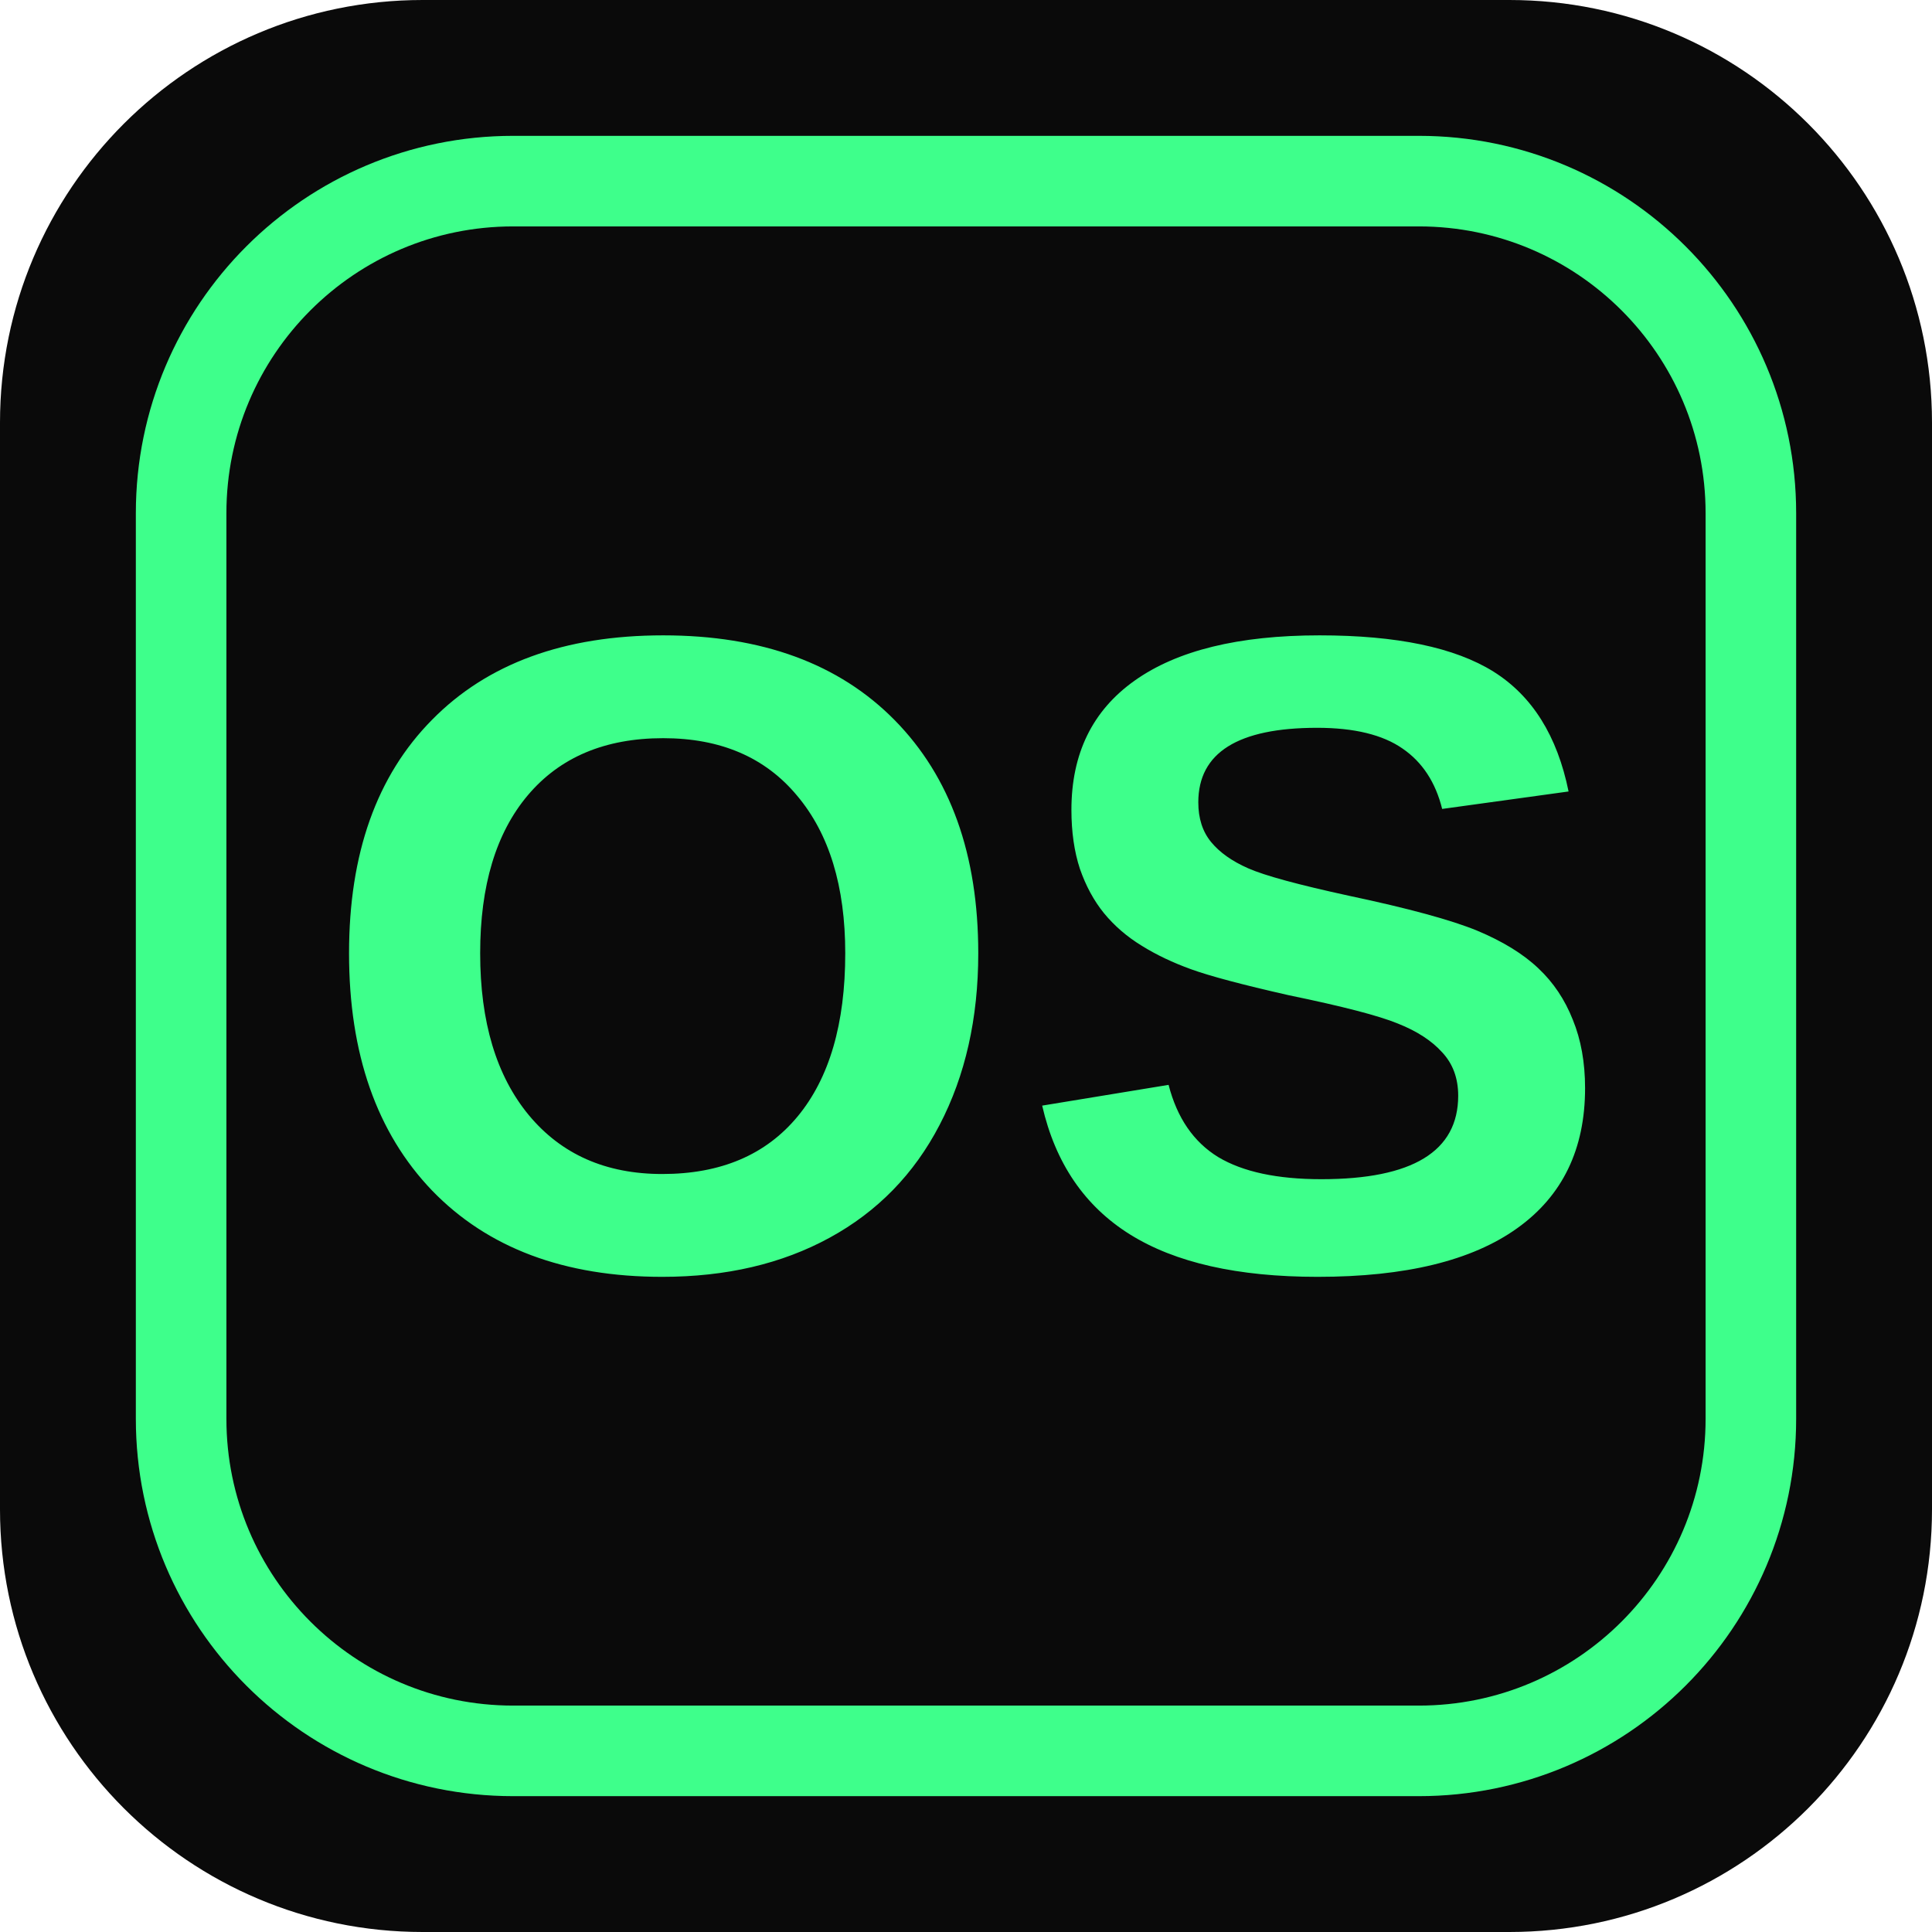
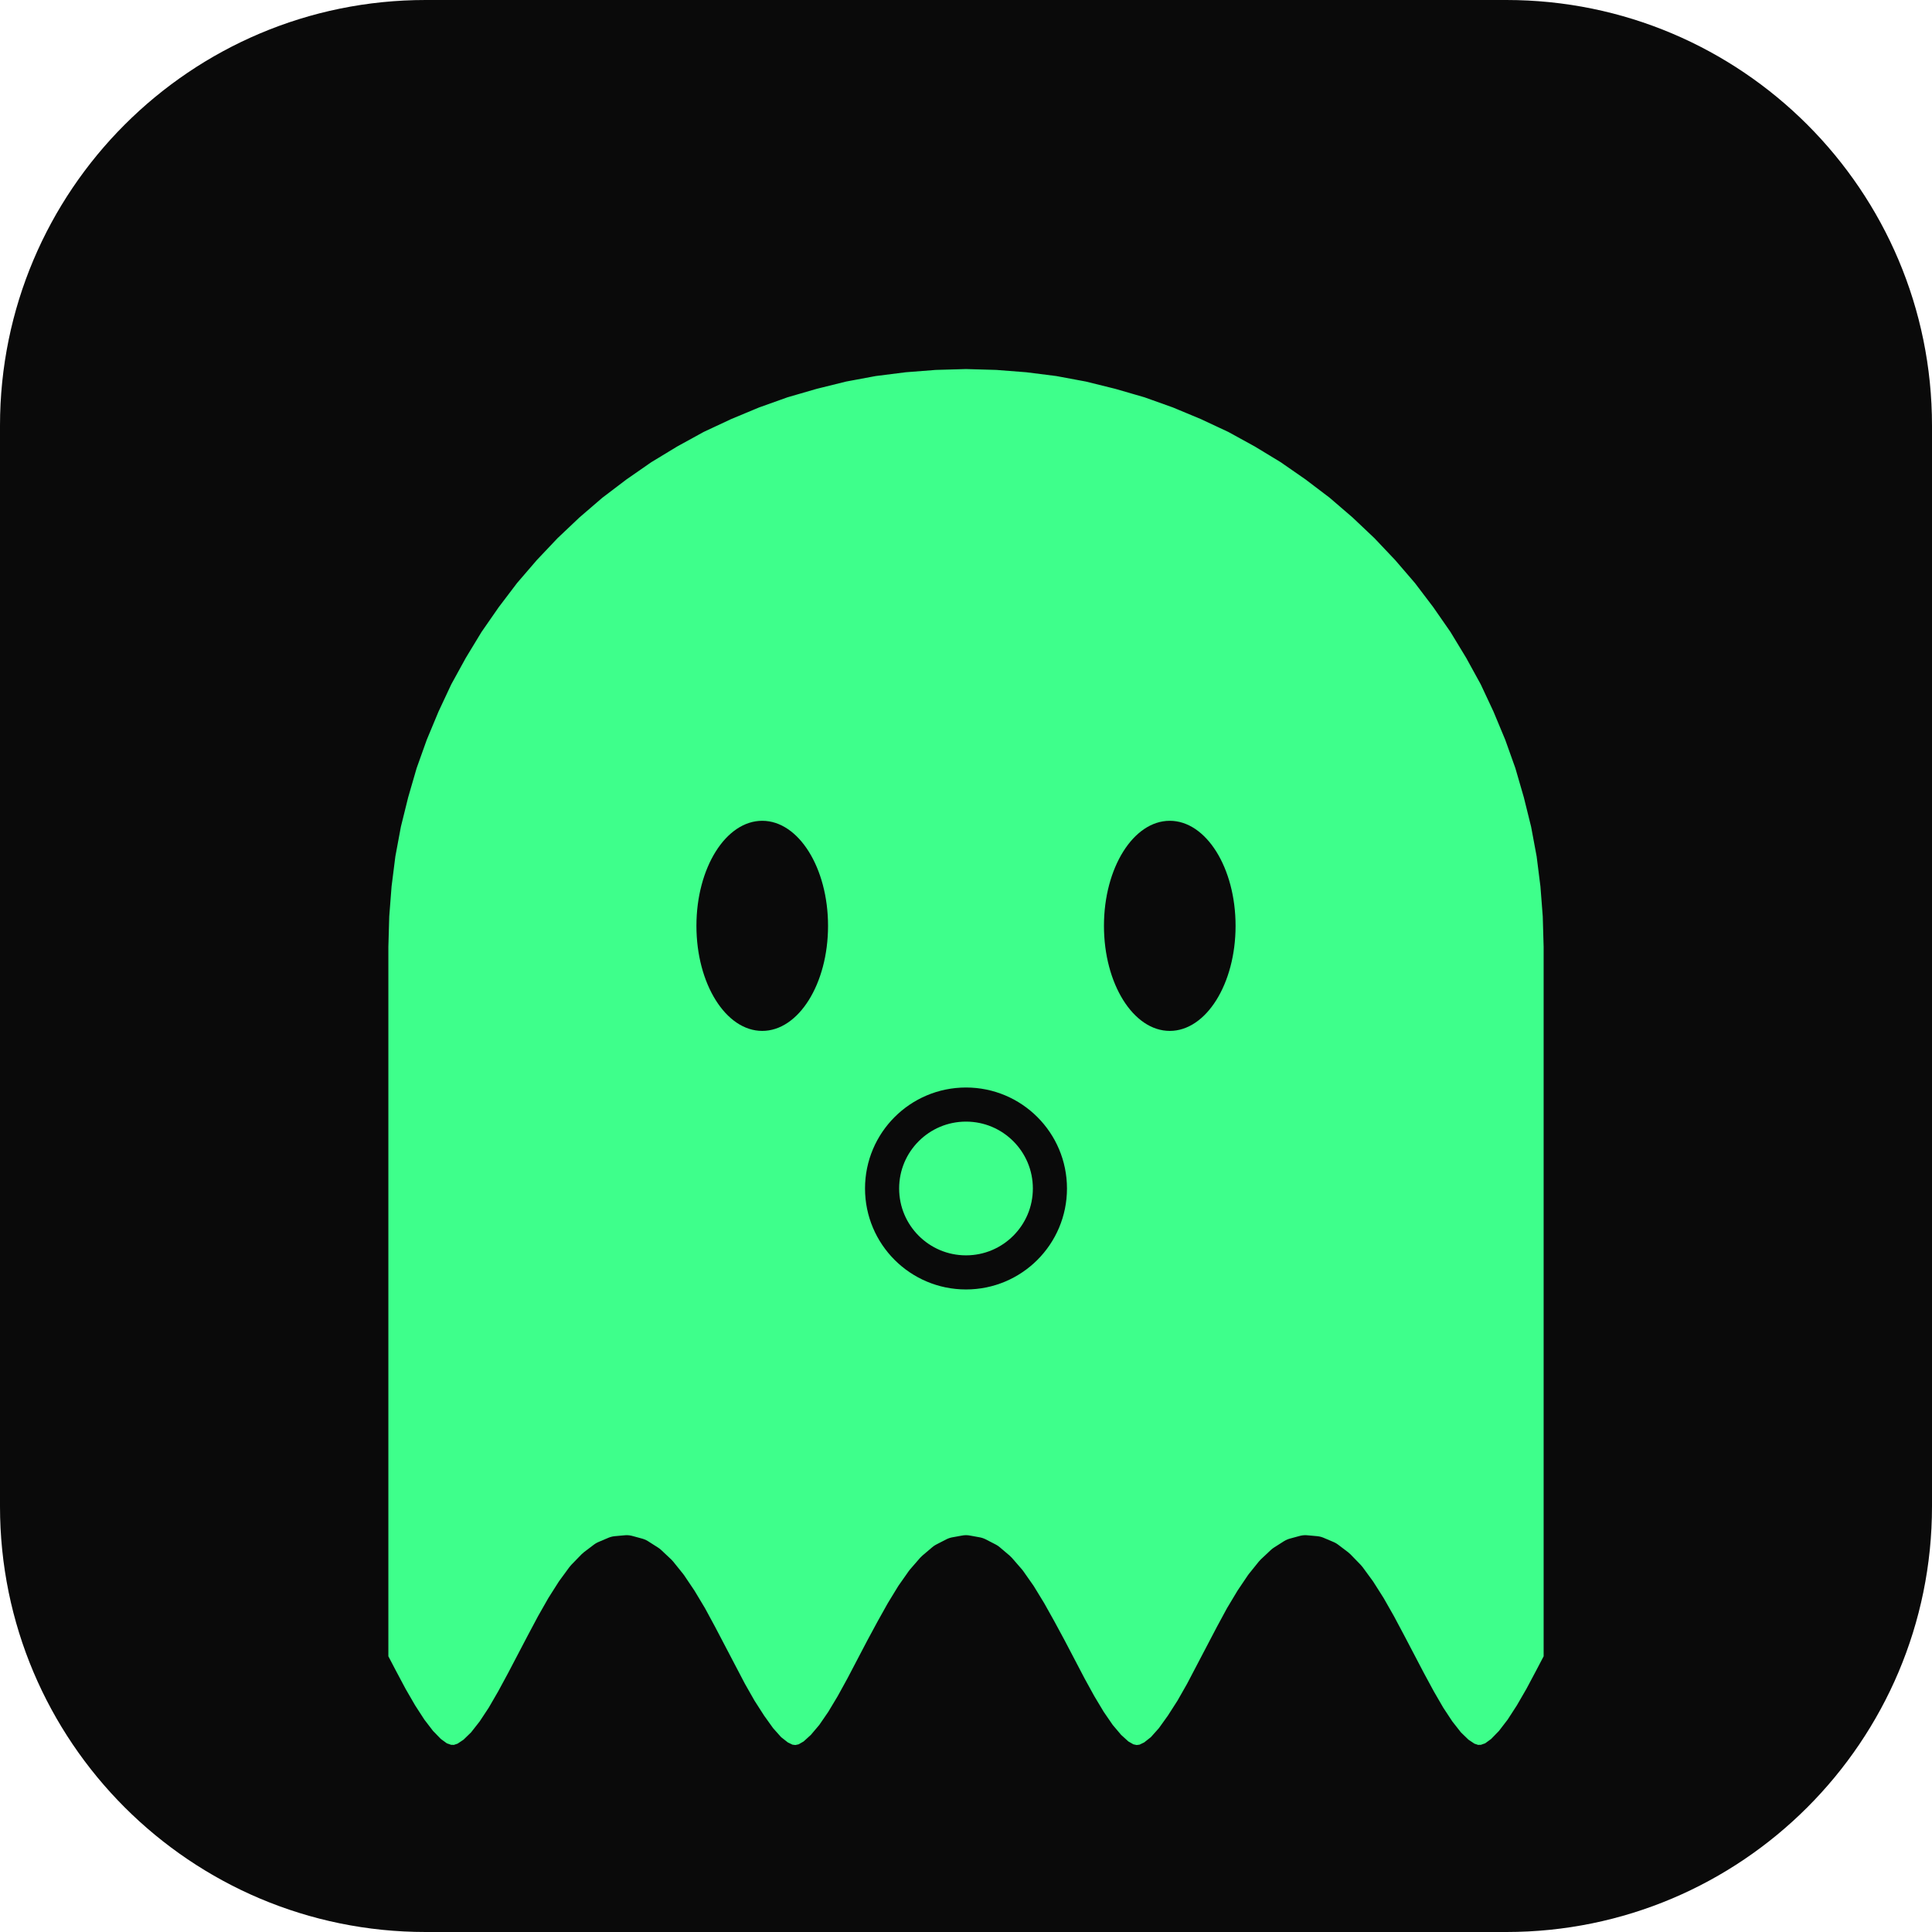
- <svg xmlns="http://www.w3.org/2000/svg" viewBox="0 0 64 64" width="64" height="64">
-   <rect width="64" height="64" rx="14" fill="#0a0a0a" />
-   <rect x="6" y="6" width="52" height="52" rx="11" fill="none" stroke="#3eff8b" stroke-width="3" />
-   <text x="32" y="42" font-family="Arial, sans-serif" font-size="30" font-weight="800" fill="#3eff8b" text-anchor="middle">OS</text>
+ <svg xmlns="http://www.w3.org/2000/svg" viewBox="0 0 64 64">
+   <rect x="0" y="0" width="64" height="64" rx="14.1" fill="#0a0a0a" />
+   <path d="M 12.16,31.36 L 12.19,30.32 L 12.27,29.29 L 12.40,28.26 L 12.59,27.24 L 12.84,26.23 L 13.13,25.23 L 13.48,24.25 L 13.88,23.29 L 14.32,22.35 L 14.82,21.44 L 15.36,20.55 L 15.95,19.70 L 16.58,18.87 L 17.26,18.08 L 17.97,17.33 L 18.72,16.62 L 19.51,15.94 L 20.34,15.31 L 21.19,14.72 L 22.08,14.18 L 22.99,13.68 L 23.93,13.24 L 24.89,12.84 L 25.87,12.49 L 26.87,12.20 L 27.88,11.95 L 28.90,11.76 L 29.93,11.63 L 30.96,11.55 L 32.00,11.52 L 33.04,11.55 L 34.07,11.63 L 35.10,11.76 L 36.12,11.95 L 37.13,12.20 L 38.13,12.49 L 39.11,12.84 L 40.07,13.24 L 41.01,13.68 L 41.92,14.18 L 42.81,14.72 L 43.66,15.31 L 44.49,15.94 L 45.28,16.62 L 46.03,17.33 L 46.74,18.08 L 47.42,18.87 L 48.05,19.70 L 48.64,20.55 L 49.18,21.44 L 49.68,22.35 L 50.12,23.29 L 50.52,24.25 L 50.87,25.23 L 51.16,26.23 L 51.41,27.24 L 51.60,28.26 L 51.73,29.29 L 51.81,30.32 L 51.84,31.36 L 51.84,51.56 L 51.84,55.04 L 51.51,55.67 L 51.18,56.29 L 50.85,56.86 L 50.52,57.37 L 50.19,57.80 L 49.86,58.14 L 49.53,58.38 L 49.19,58.50 L 48.86,58.51 L 48.53,58.40 L 48.20,58.18 L 47.87,57.86 L 47.54,57.44 L 47.21,56.94 L 46.88,56.37 L 46.55,55.76 L 46.22,55.13 L 45.89,54.50 L 45.56,53.88 L 45.23,53.30 L 44.90,52.78 L 44.57,52.33 L 44.23,51.98 L 43.90,51.73 L 43.57,51.59 L 43.24,51.56 L 42.91,51.65 L 42.58,51.86 L 42.25,52.17 L 41.92,52.58 L 41.59,53.07 L 41.26,53.62 L 40.93,54.23 L 40.60,54.86 L 40.27,55.49 L 39.94,56.12 L 39.61,56.70 L 39.27,57.23 L 38.94,57.69 L 38.61,58.06 L 38.28,58.32 L 37.95,58.48 L 37.62,58.52 L 37.29,58.45 L 36.96,58.26 L 36.63,57.96 L 36.30,57.57 L 35.97,57.09 L 35.64,56.54 L 35.31,55.94 L 34.98,55.31 L 34.65,54.68 L 34.31,54.05 L 33.98,53.46 L 33.65,52.92 L 33.32,52.45 L 32.99,52.07 L 32.66,51.79 L 32.33,51.62 L 32.00,51.56 L 31.67,51.62 L 31.34,51.79 L 31.01,52.07 L 30.68,52.45 L 30.35,52.92 L 30.02,53.46 L 29.69,54.05 L 29.35,54.68 L 29.02,55.31 L 28.69,55.94 L 28.36,56.54 L 28.03,57.09 L 27.70,57.57 L 27.37,57.96 L 27.04,58.26 L 26.71,58.45 L 26.38,58.52 L 26.05,58.48 L 25.72,58.32 L 25.39,58.06 L 25.06,57.69 L 24.73,57.23 L 24.39,56.70 L 24.06,56.12 L 23.73,55.49 L 23.40,54.86 L 23.07,54.23 L 22.74,53.62 L 22.41,53.07 L 22.08,52.58 L 21.75,52.17 L 21.42,51.86 L 21.09,51.65 L 20.76,51.56 L 20.43,51.59 L 20.10,51.73 L 19.77,51.98 L 19.43,52.33 L 19.10,52.78 L 18.77,53.30 L 18.44,53.88 L 18.11,54.50 L 17.78,55.13 L 17.45,55.76 L 17.12,56.37 L 16.79,56.94 L 16.46,57.44 L 16.13,57.86 L 15.80,58.18 L 15.47,58.40 L 15.14,58.51 L 14.81,58.50 L 14.47,58.38 L 14.14,58.14 L 13.81,57.80 L 13.48,57.37 L 13.15,56.86 L 12.82,56.29 L 12.49,55.67 L 12.16,55.04 L 12.16,31.36 Z" fill="#3eff8b" stroke="#0a0a0a" stroke-width="1.41" stroke-linejoin="round" />
+   <ellipse cx="25.25" cy="30.67" rx="2.18" ry="3.48" fill="#0a0a0a" />
+   <ellipse cx="38.75" cy="30.67" rx="2.18" ry="3.48" fill="#0a0a0a" />
+   <circle cx="32.00" cy="39.37" r="2.78" fill="none" stroke="#0a0a0a" stroke-width="1.13" />
</svg>
